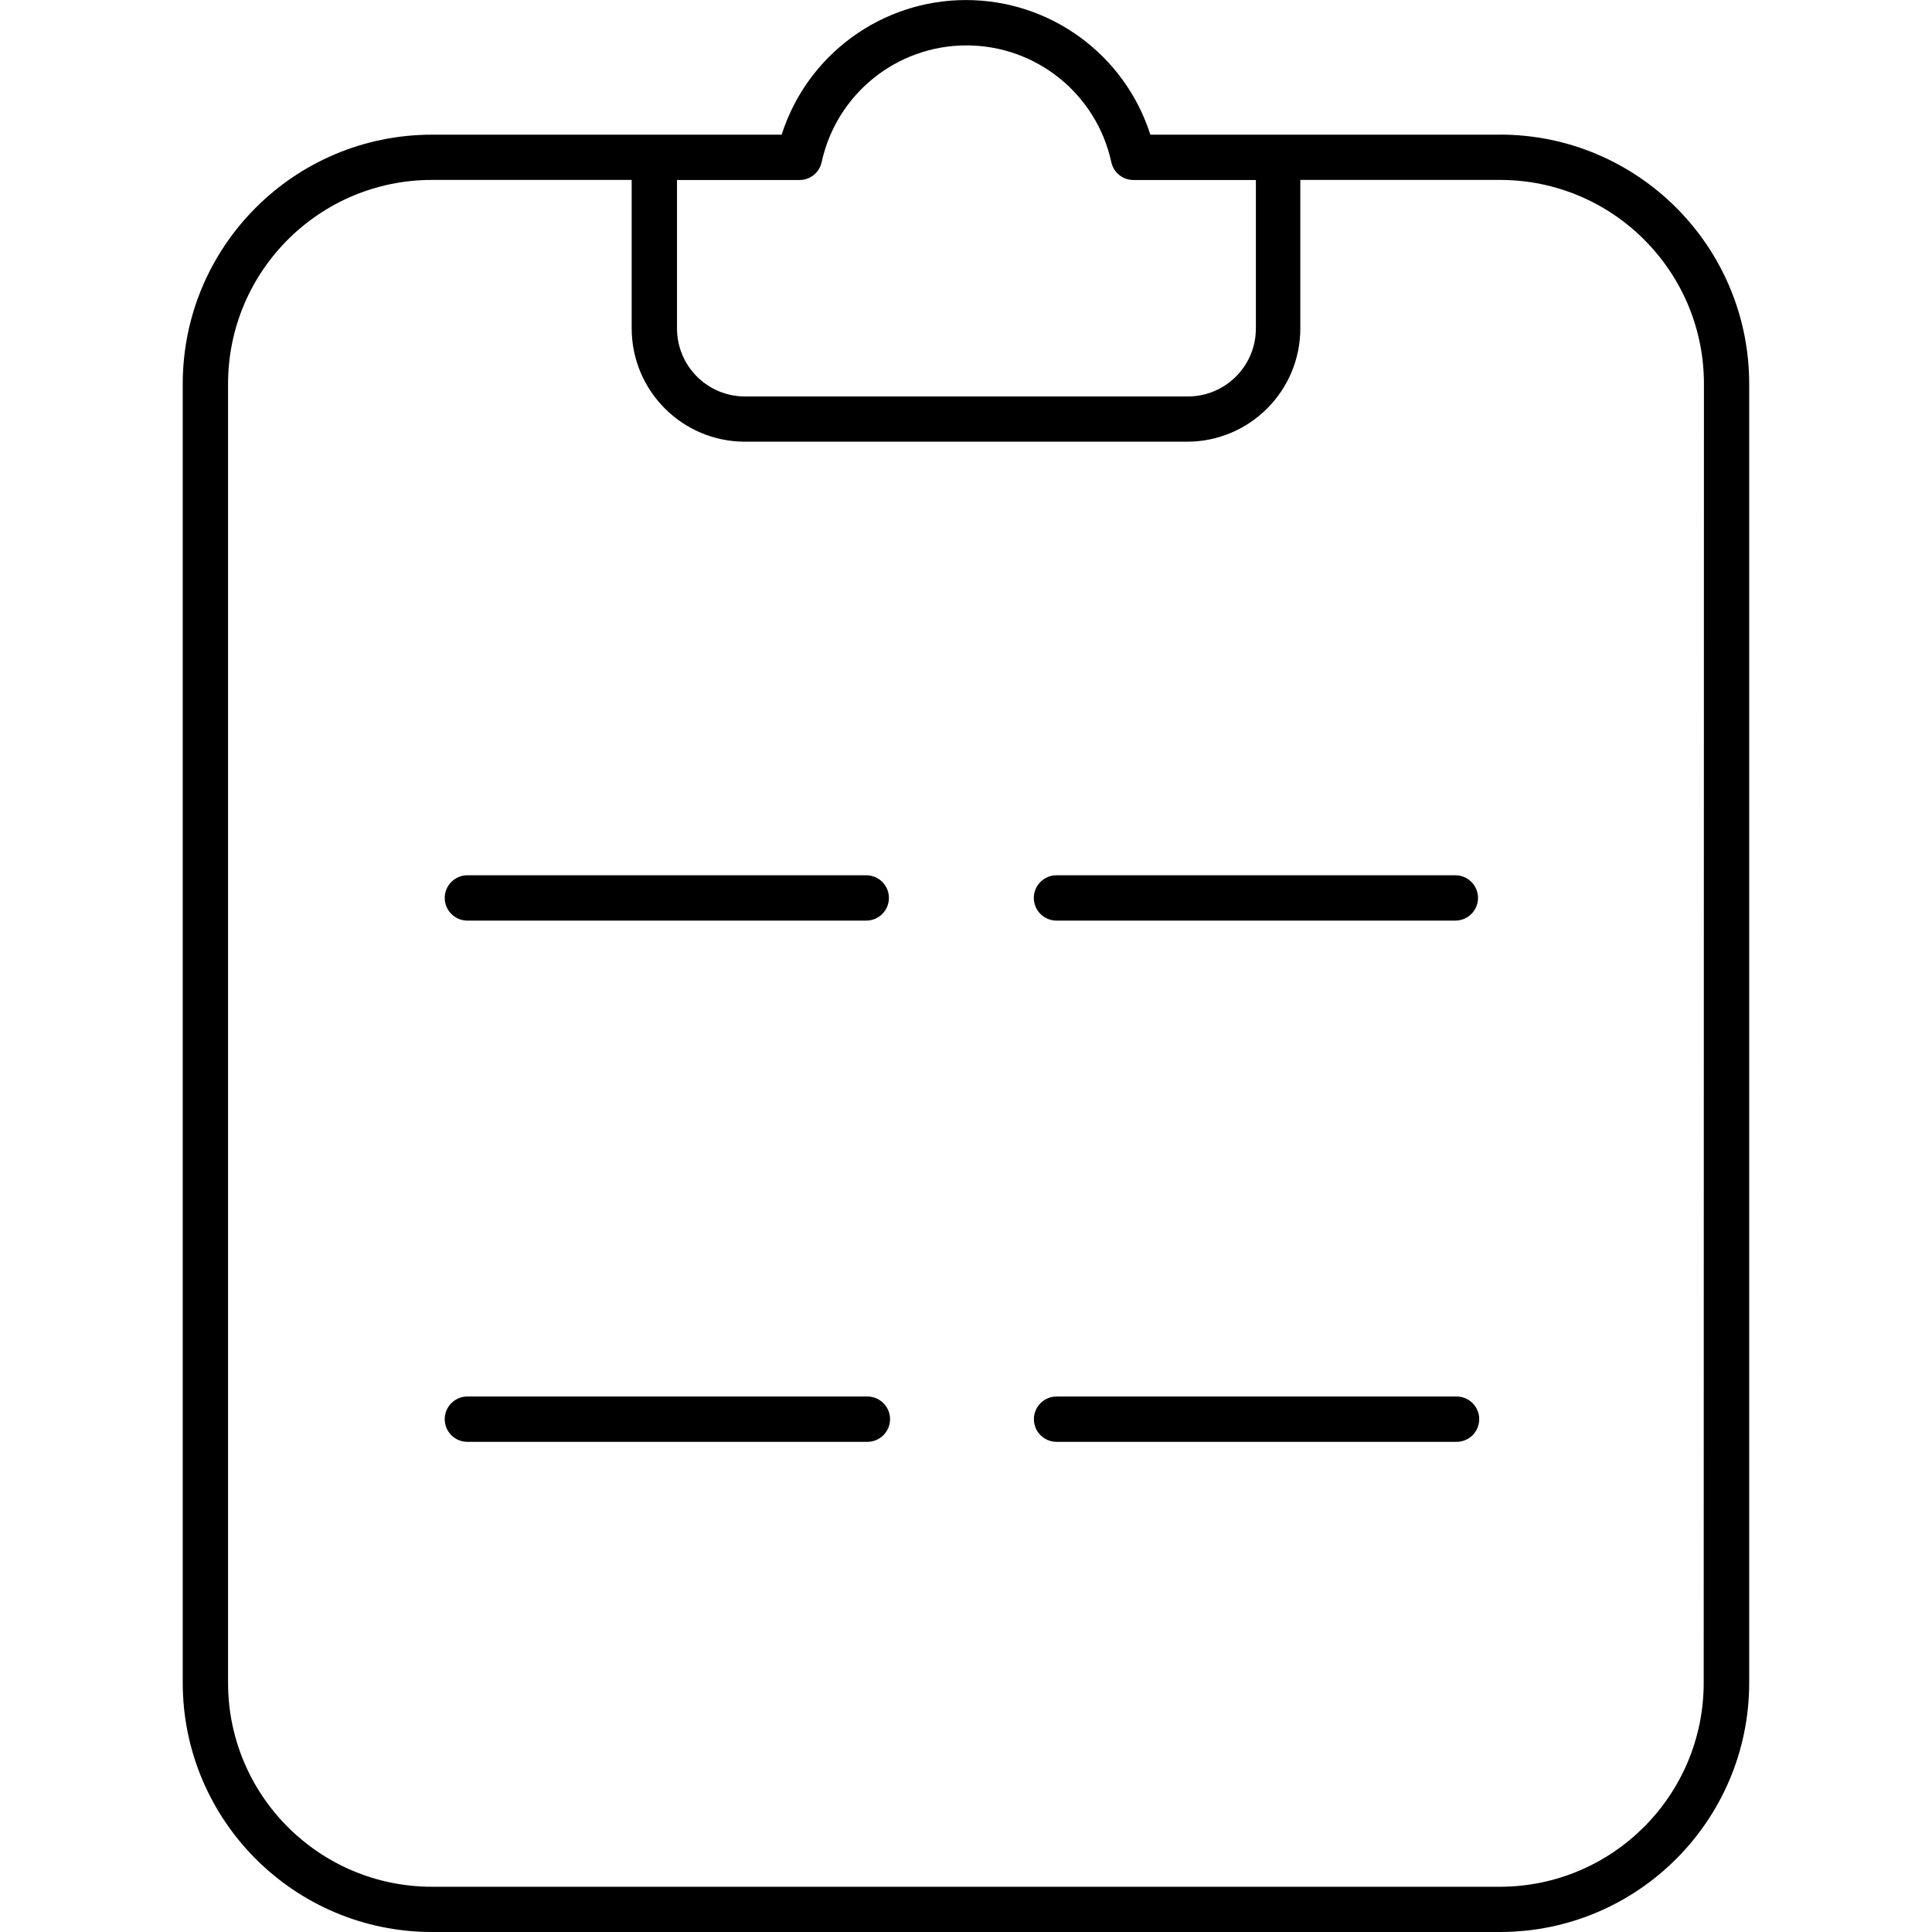
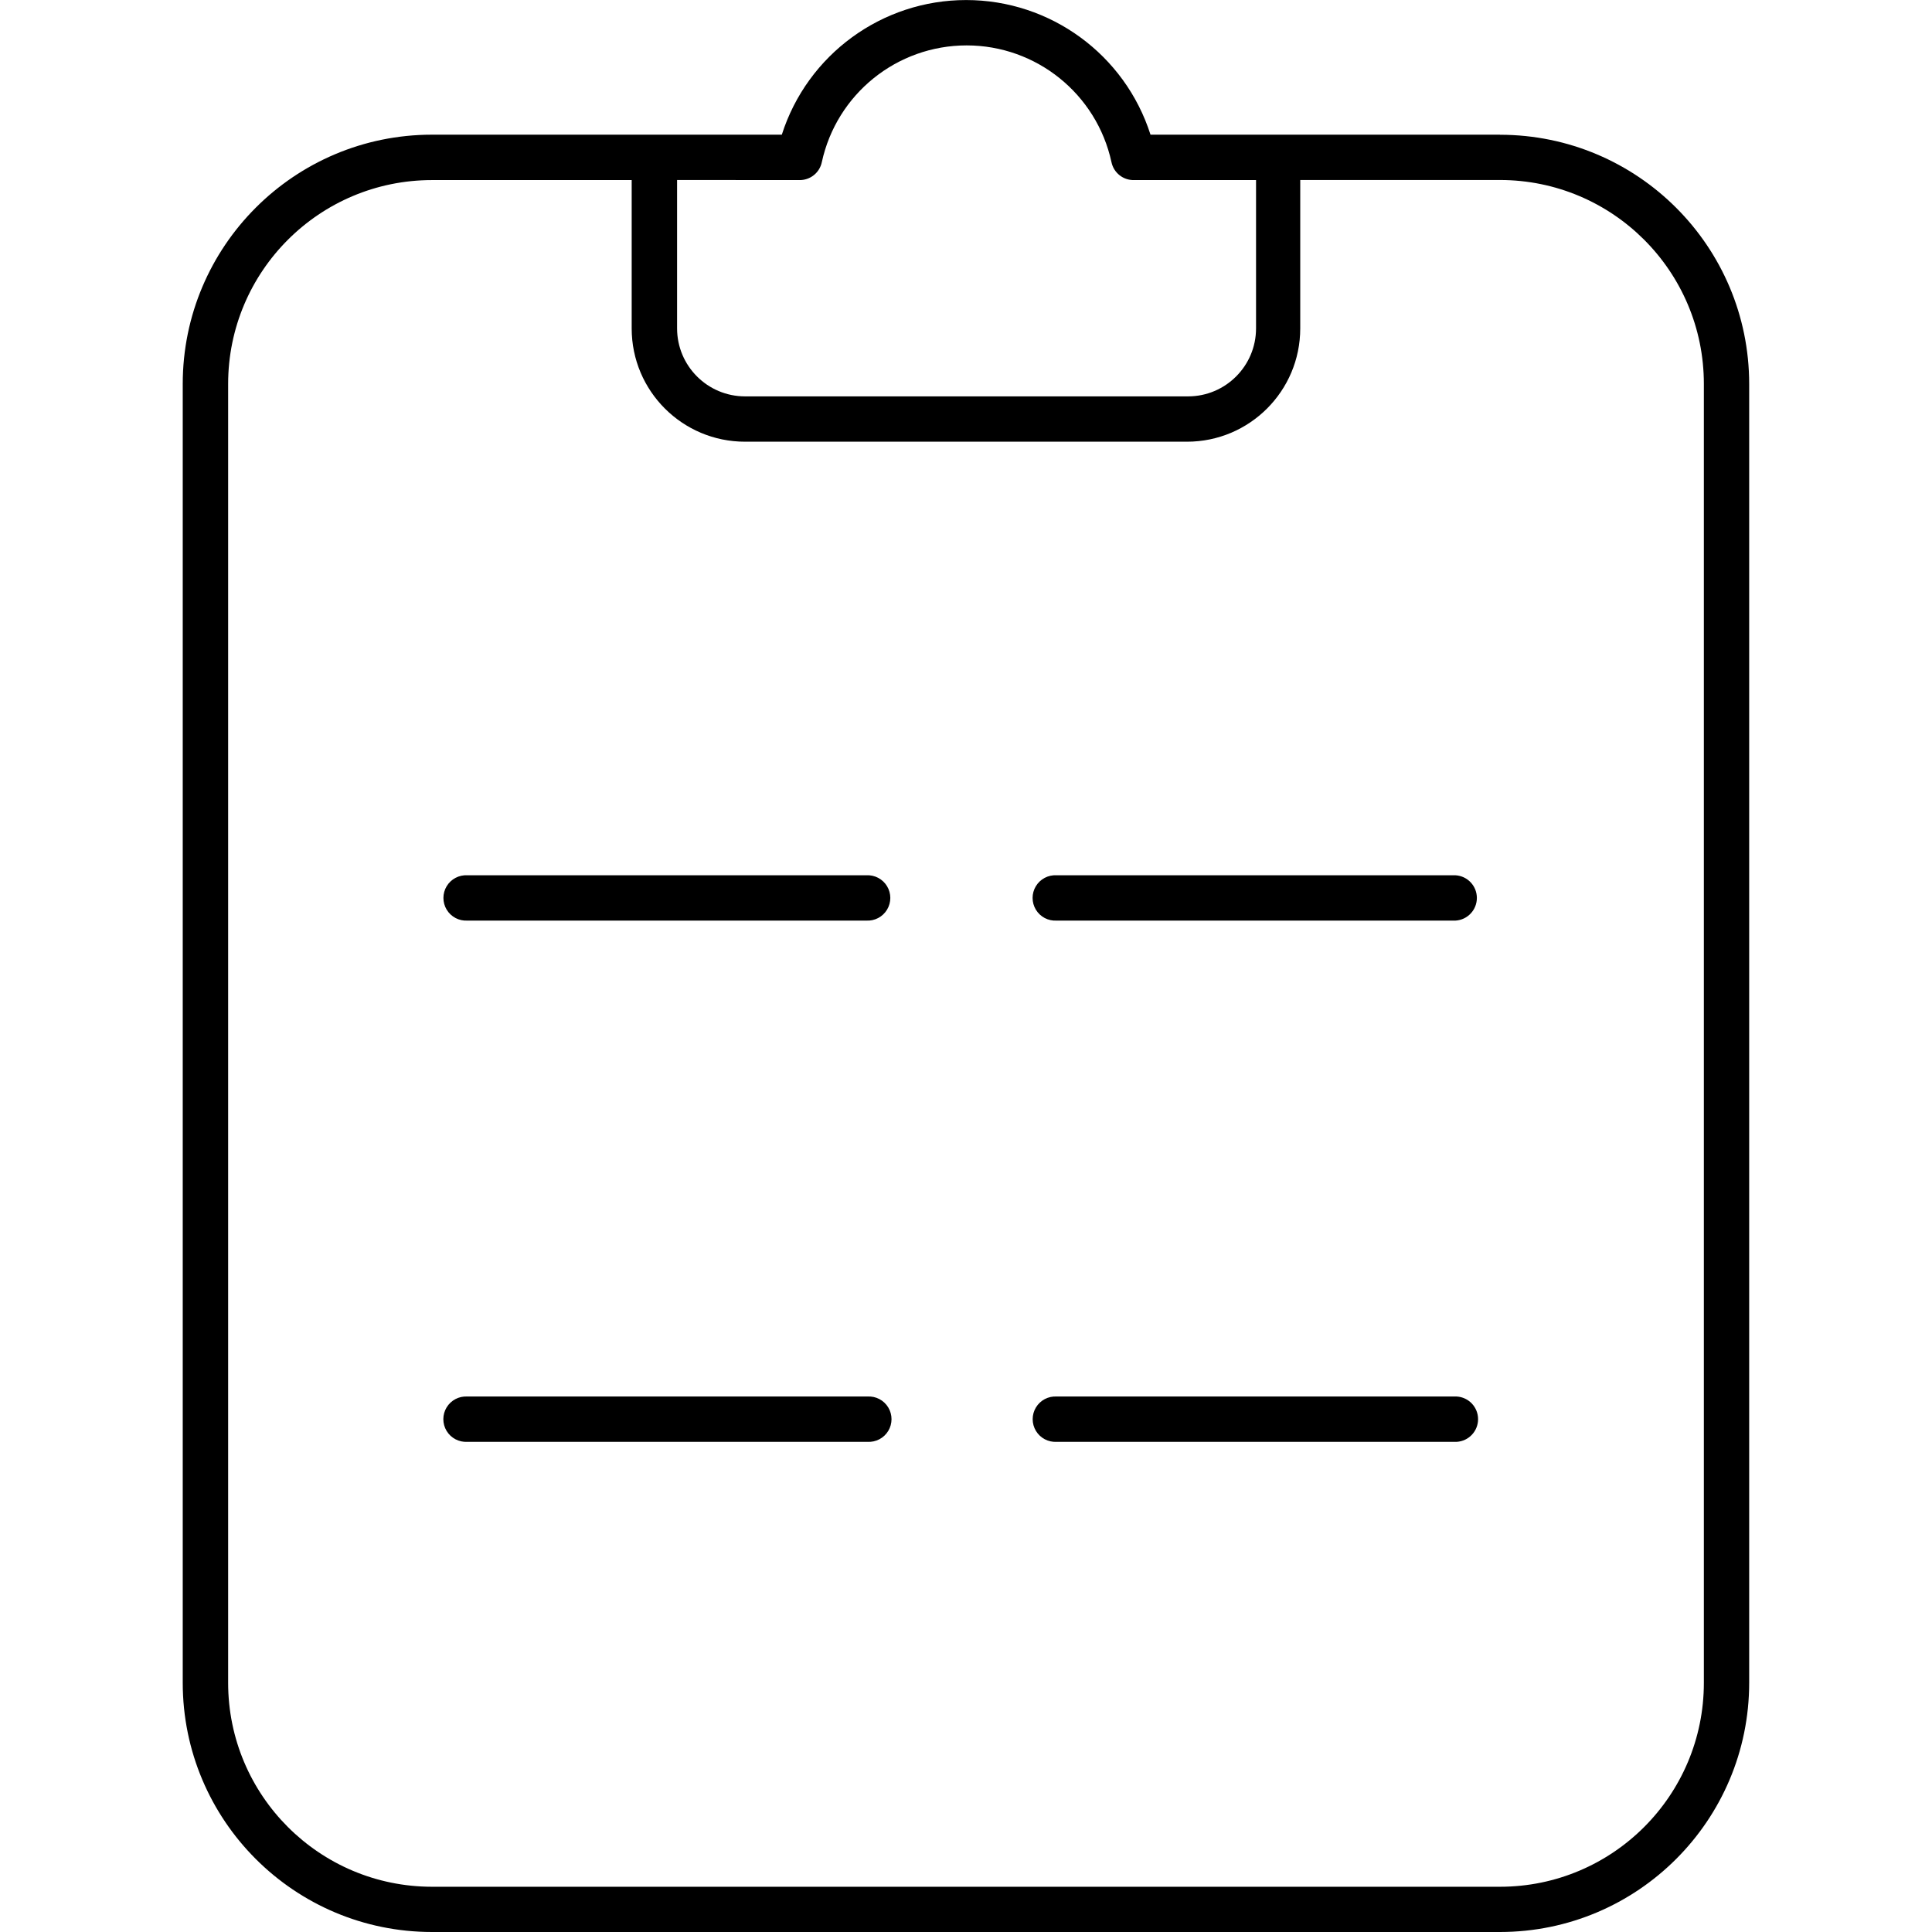
- <svg xmlns="http://www.w3.org/2000/svg" role="img" viewBox="0 0 24 24">
-   <path d="M10.775 17.348H5.806a.281.281 0 1 0 0 .563h4.969a.281.281 0 1 0 0-.563zm7.319 0h-4.969a.281.281 0 1 0 0 .563h4.969a.281.281 0 0 0 0-.563zm-7.334-6.475H5.806a.281.281 0 1 0 0 .563h4.955a.281.281 0 1 0 0-.563zm7.319 0h-4.955a.281.281 0 1 0 0 .563h4.955a.281.281 0 0 0 0-.563zm.552-9.2h-4.341a2.404 2.404 0 0 0-4.58 0H5.367c-1.71 0-3.097 1.386-3.097 3.097v16.134C2.271 22.613 3.657 24 5.367 24h13.265c1.71 0 3.097-1.387 3.097-3.097V4.769c0-1.71-1.387-3.097-3.097-3.097zm-8.705.563a.281.281 0 0 0 .281-.222 1.841 1.841 0 0 1 3.598 0 .281.281 0 0 0 .281.222h1.515v1.844a.845.845 0 0 1-.845.845H9.255a.845.845 0 0 1-.845-.845v-1.844Zm11.238 18.668c0 1.399-1.134 2.534-2.534 2.534H5.367c-1.399 0-2.534-1.134-2.534-2.534V4.769c0-1.399 1.134-2.534 2.534-2.534h2.48v1.844c0 .777.63 1.408 1.408 1.408h5.49c.777 0 1.408-.63 1.408-1.408v-1.844h2.48c1.399 0 2.534 1.134 2.534 2.534z" />
+ <svg xmlns="http://www.w3.org/2000/svg" viewBox="0 0 24 24">
+   <path d="M10.775 17.348H5.806a.282.282 0 1 0 0 .563h4.97a.282.282 0 1 0 0-.563m7.32 0h-4.969a.282.282 0 1 0 0 .563h4.969a.282.282 0 0 0 0-.563m-7.334-6.475H5.807a.282.282 0 1 0 0 .563h4.954a.282.282 0 1 0 0-.563m7.32 0h-4.955a.282.282 0 1 0 0 .563h4.955a.282.282 0 0 0 0-.563m.552-9.2h-4.341a2.404 2.404 0 0 0-4.58 0H5.366a3.097 3.097 0 0 0-3.096 3.096v16.134A3.097 3.097 0 0 0 5.367 24h13.266a3.097 3.097 0 0 0 3.096-3.097V4.77a3.097 3.097 0 0 0-3.096-3.096m-8.705.563a.28.28 0 0 0 .281-.223 1.841 1.841 0 0 1 3.598 0 .28.28 0 0 0 .282.223h1.514V4.08a.845.845 0 0 1-.844.844H9.255a.845.845 0 0 1-.844-.844V2.236Zm11.238 18.667c0 1.4-1.134 2.534-2.533 2.534H5.367a2.534 2.534 0 0 1-2.533-2.534V4.77c0-1.399 1.134-2.533 2.533-2.533h2.48V4.08c0 .777.63 1.407 1.408 1.407h5.49c.777 0 1.407-.63 1.407-1.407V2.236h2.48c1.4 0 2.534 1.134 2.534 2.533z" />
</svg>
